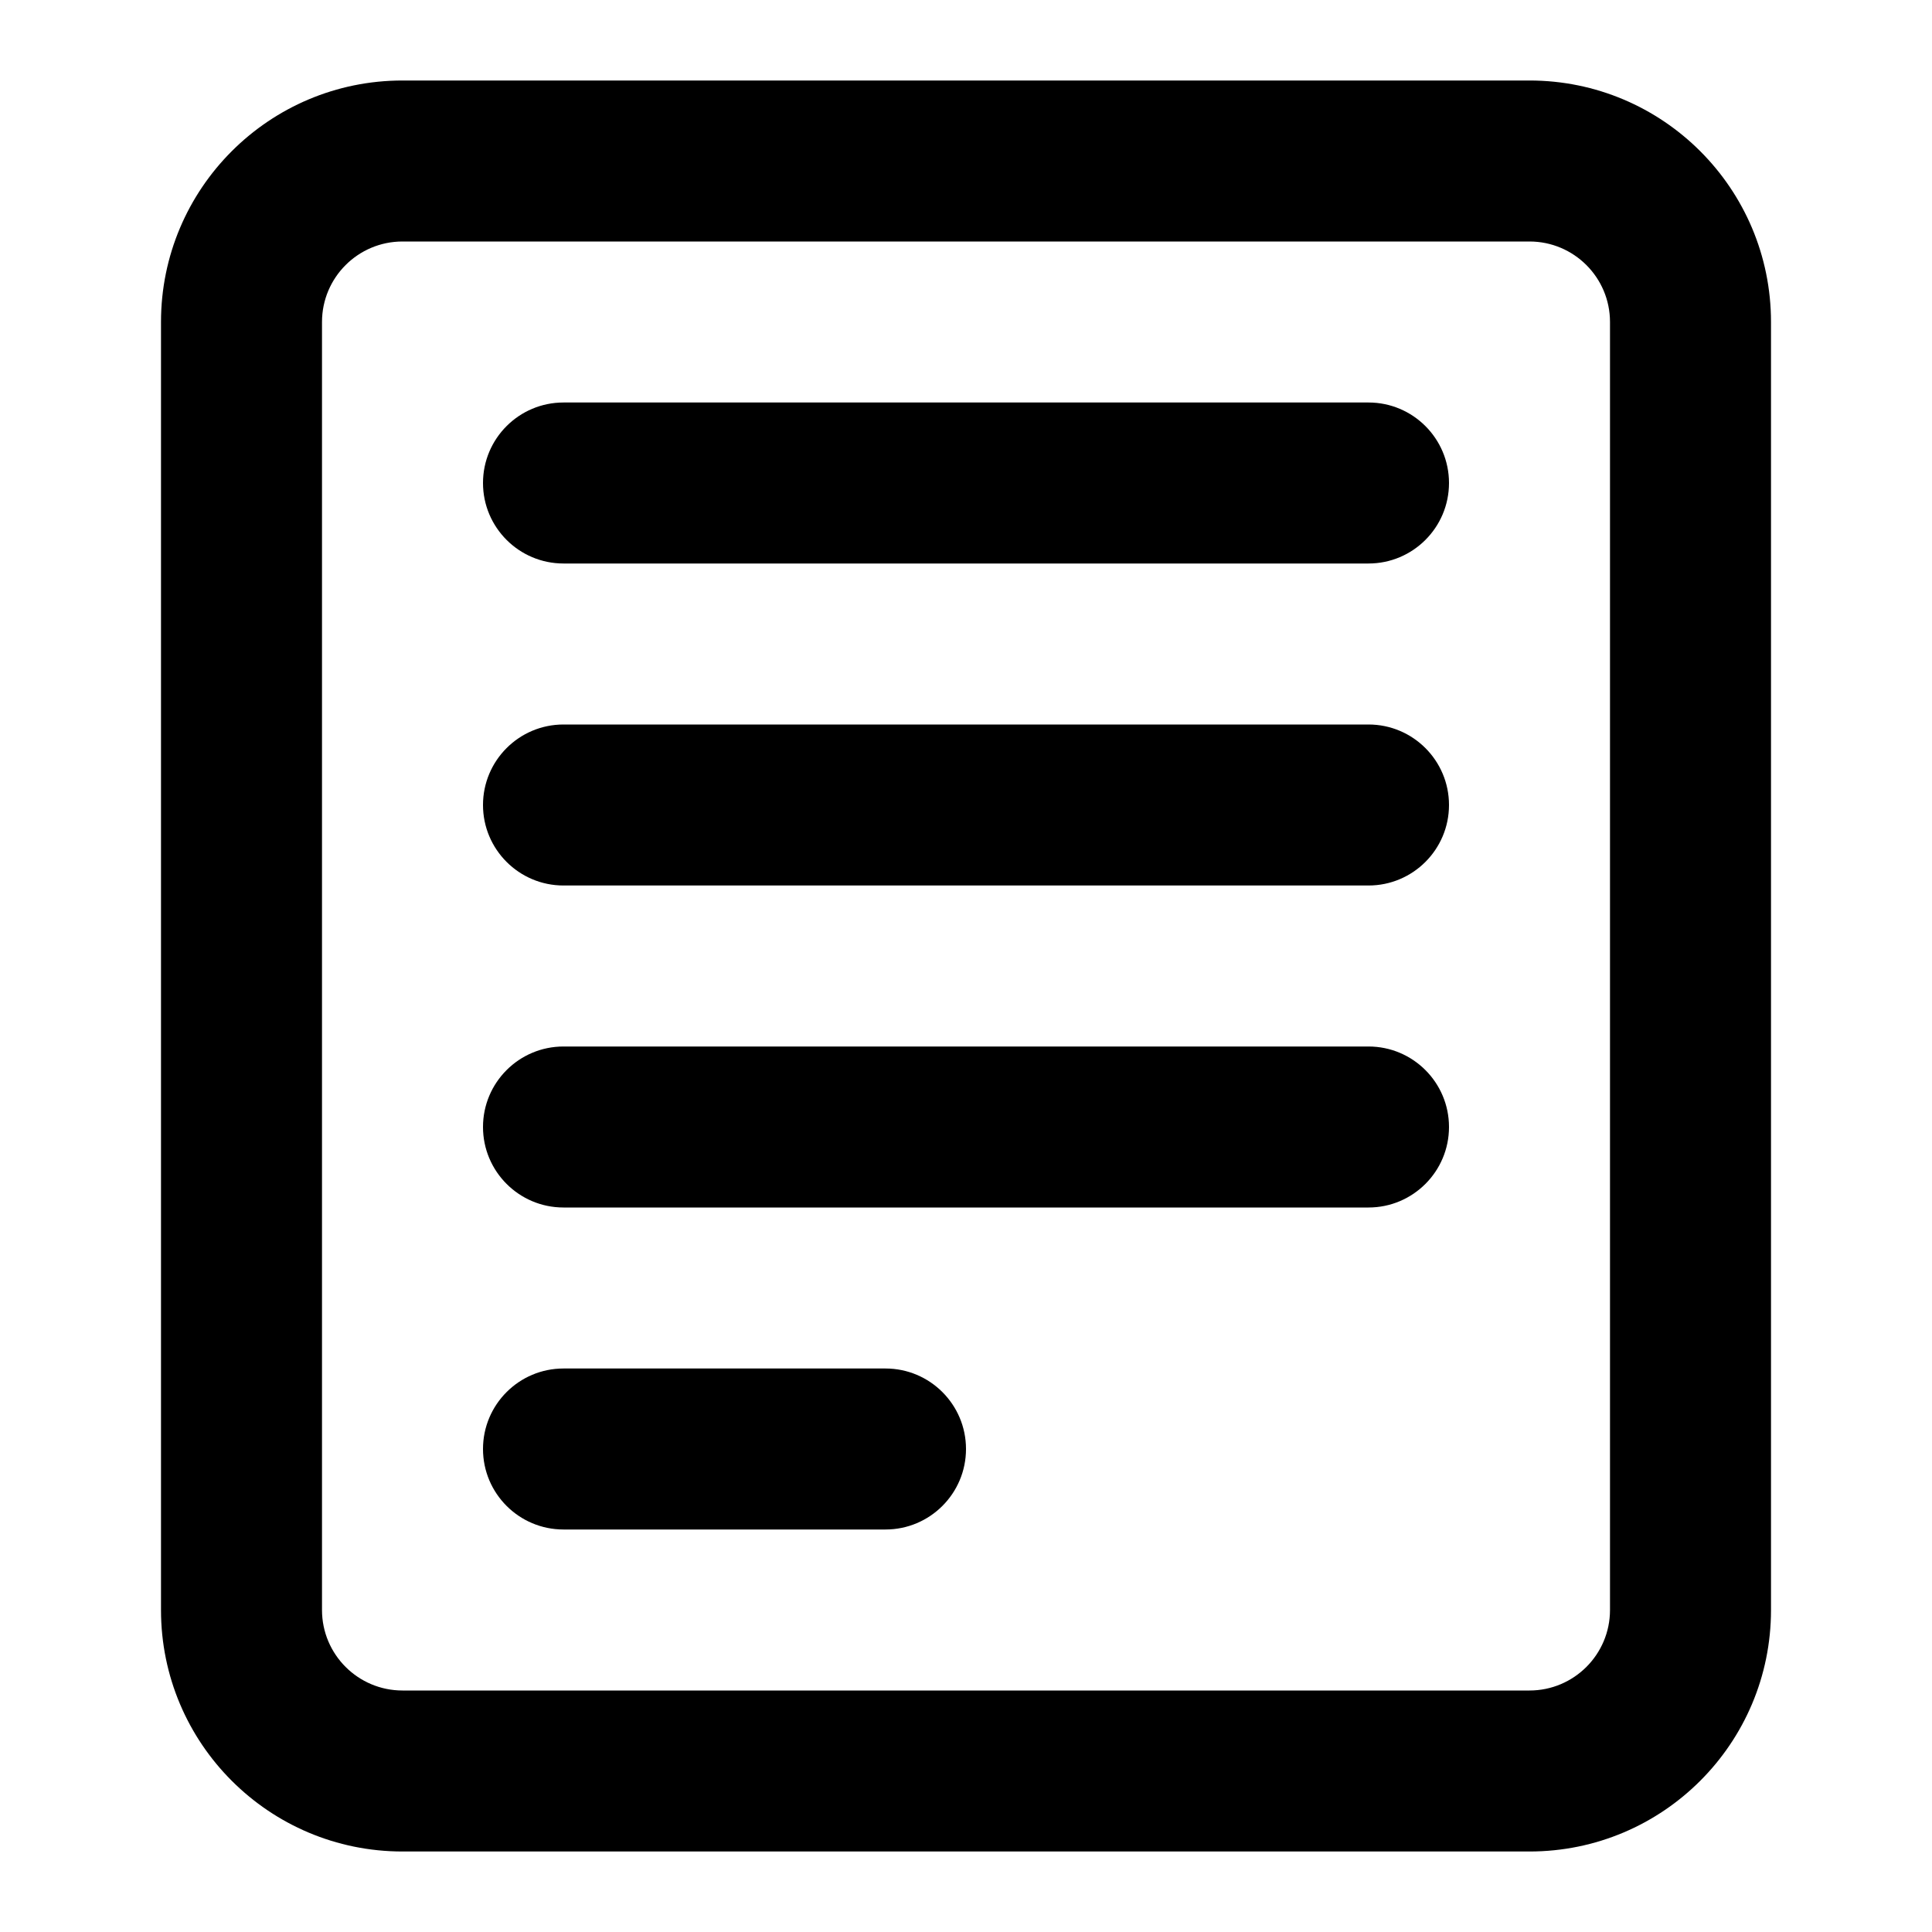
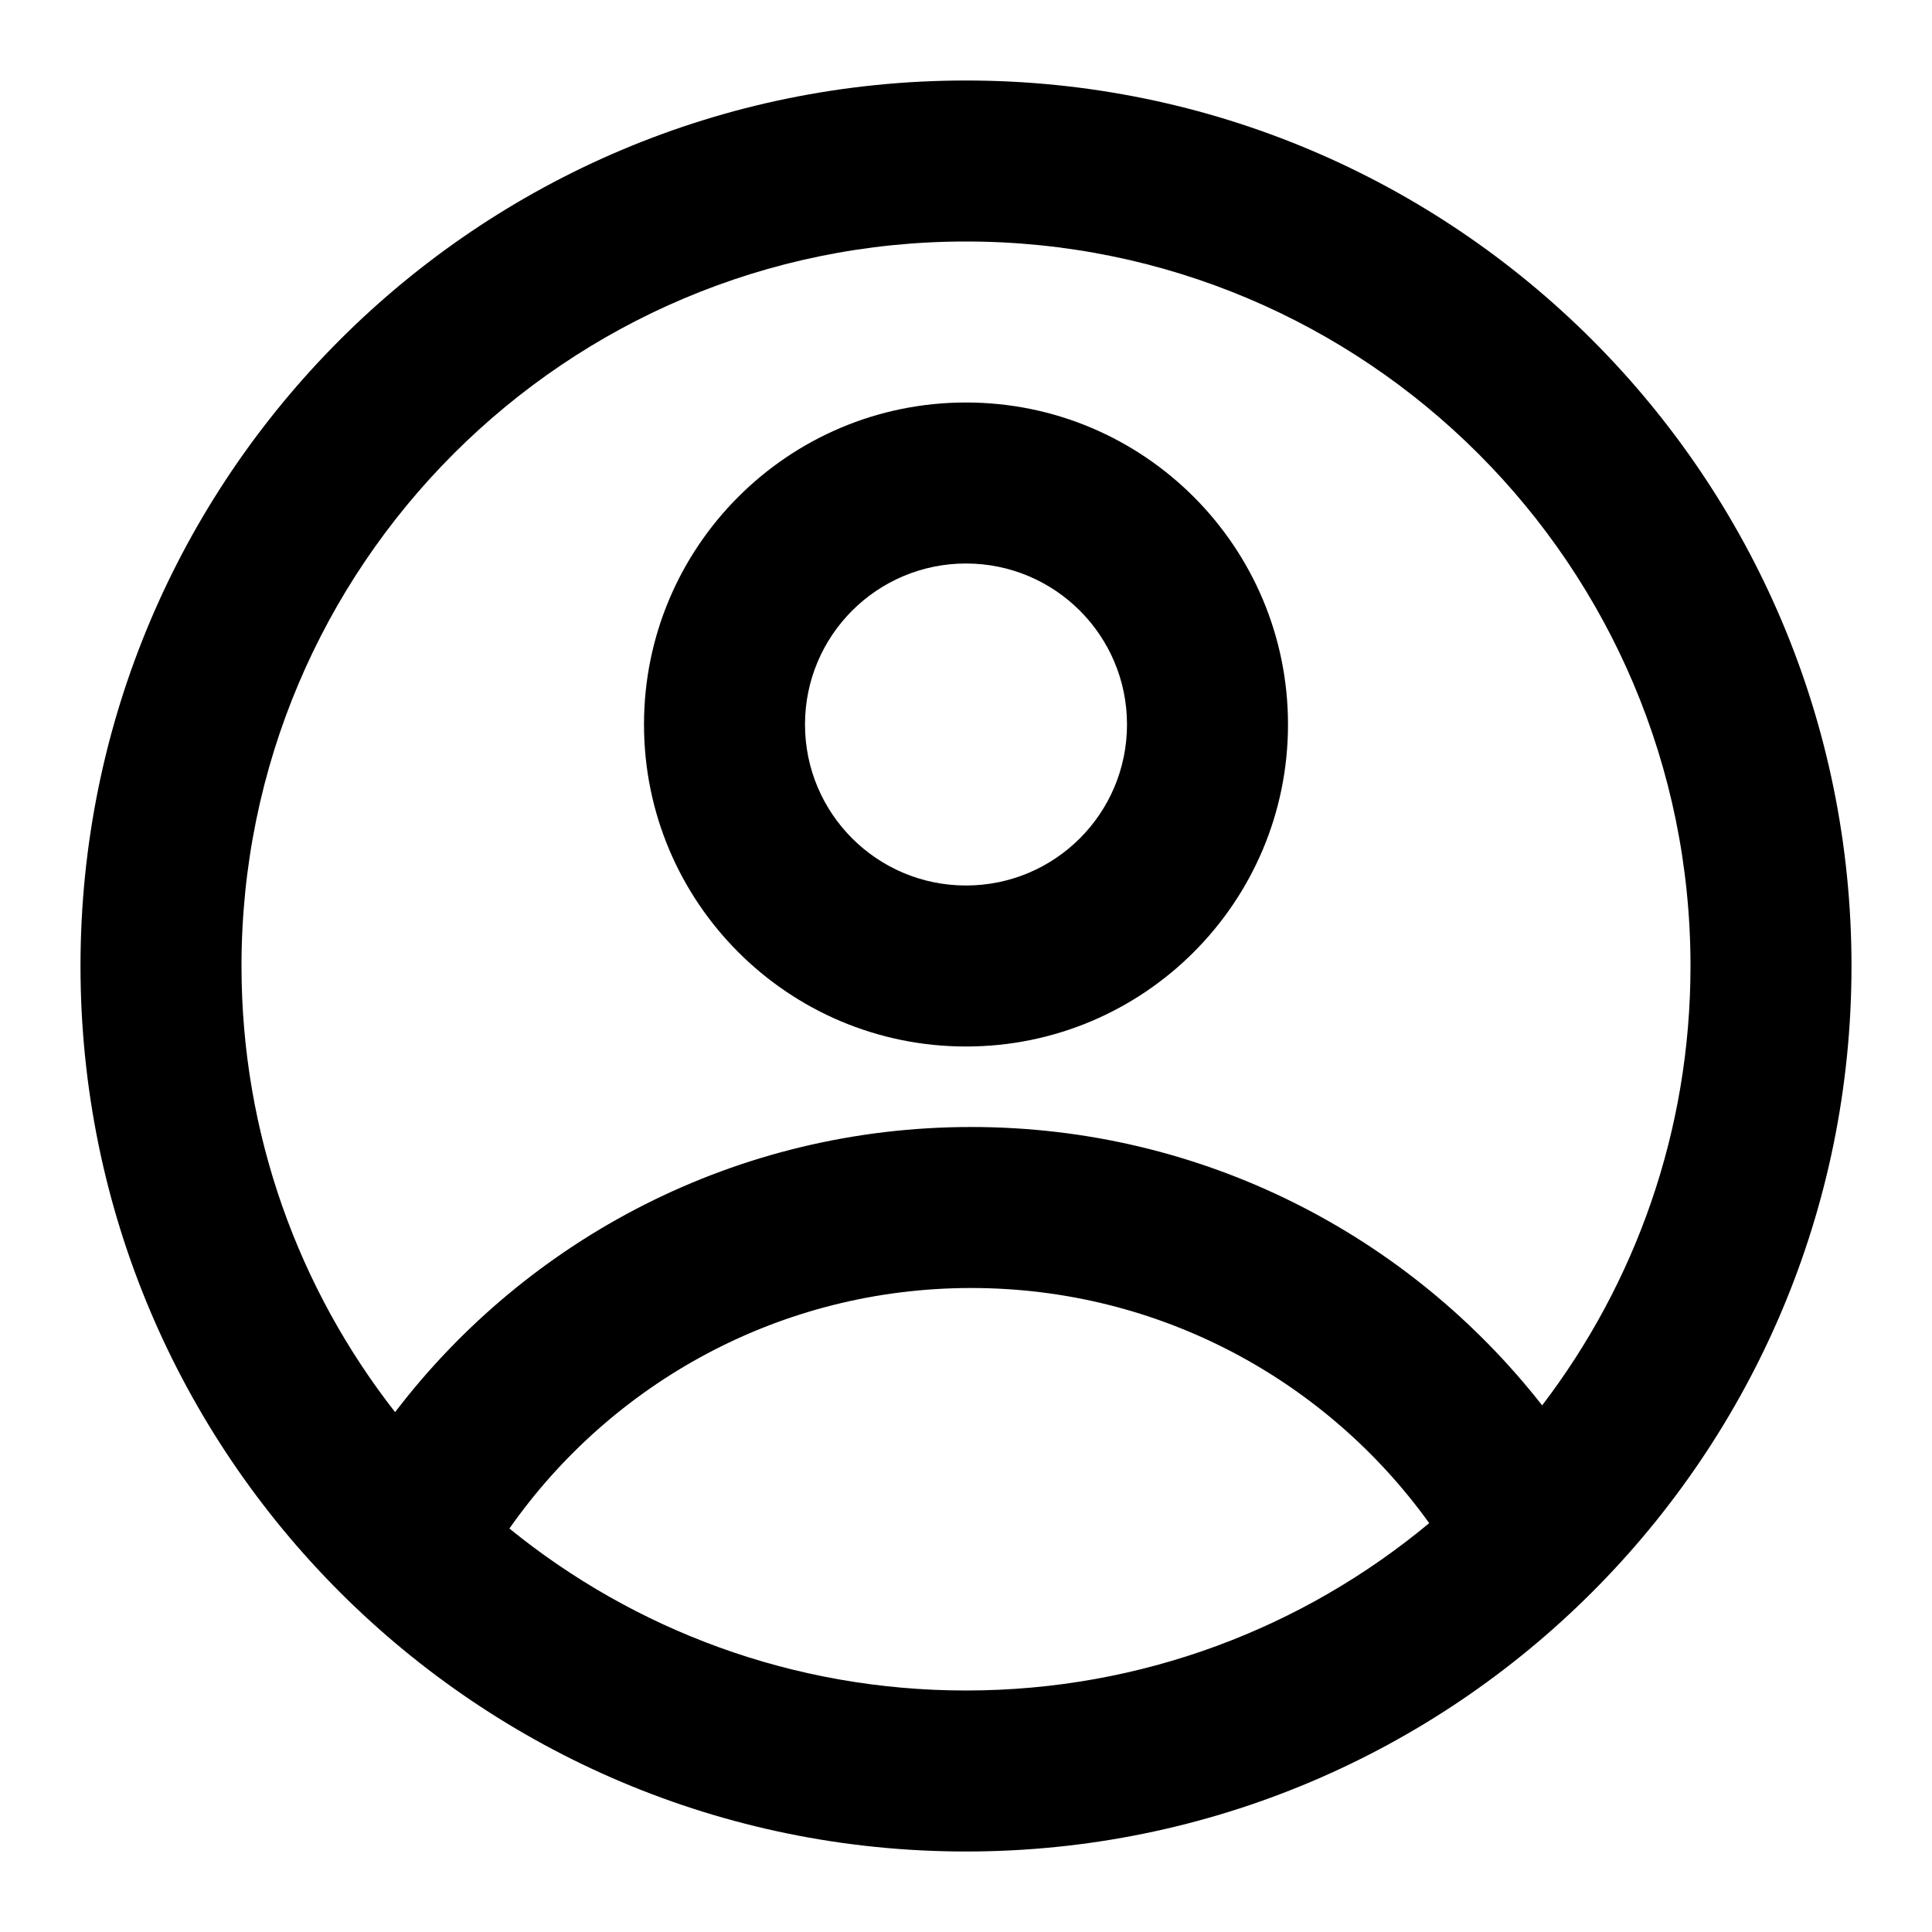
<svg xmlns="http://www.w3.org/2000/svg" width="24" height="24" viewBox="0 0 24 24" fill="none">
-   <path d="M6 6C6 5.448 6.448 5 7 5H17C17.552 5 18 5.448 18 6C18 6.552 17.552 7 17 7H7C6.448 7 6 6.552 6 6Z" fill="currentColor" />
-   <path d="M6 10C6 9.448 6.448 9 7 9H17C17.552 9 18 9.448 18 10C18 10.552 17.552 11 17 11H7C6.448 11 6 10.552 6 10Z" fill="currentColor" />
-   <path d="M7 13C6.448 13 6 13.448 6 14C6 14.552 6.448 15 7 15H17C17.552 15 18 14.552 18 14C18 13.448 17.552 13 17 13H7Z" fill="currentColor" />
-   <path d="M6 18C6 17.448 6.448 17 7 17H11C11.552 17 12 17.448 12 18C12 18.552 11.552 19 11 19H7C6.448 19 6 18.552 6 18Z" fill="currentColor" />
-   <path fill-rule="evenodd" clip-rule="evenodd" d="M2 4C2 2.343 3.343 1 5 1H19C20.657 1 22 2.343 22 4V20C22 21.657 20.657 23 19 23H5C3.343 23 2 21.657 2 20V4ZM5 3H19C19.552 3 20 3.448 20 4V20C20 20.552 19.552 21 19 21H5C4.448 21 4 20.552 4 20V4C4 3.448 4.448 3 5 3Z" fill="currentColor" />
+   <path fill-rule="evenodd" clip-rule="evenodd" d="M16 9C16 11.209 14.209 13 12 13C9.791 13 8 11.209 8 9C8 6.791 9.791 5 12 5C14.209 5 16 6.791 16 9ZM14 9C14 10.105 13.105 11 12 11C10.895 11 10 10.105 10 9C10 7.895 10.895 7 12 7C13.105 7 14 7.895 14 9Z" fill="currentColor" />
+   <path fill-rule="evenodd" clip-rule="evenodd" d="M12 1C5.925 1 1 5.925 1 12C1 18.075 5.925 23 12 23C18.075 23 23 18.075 23 12C23 5.925 18.075 1 12 1ZM3 12C3 14.09 3.713 16.014 4.908 17.542C6.552 15.389 9.146 14 12.065 14C14.945 14 17.509 15.353 19.157 17.458C20.313 15.944 21 14.052 21 12C21 7.029 16.971 3 12 3C7.029 3 3 7.029 3 12ZM12 21C9.85 21 7.876 20.246 6.328 18.988C7.594 17.181 9.691 16 12.065 16C14.408 16 16.483 17.152 17.754 18.921C16.194 20.219 14.188 21 12 21Z" fill="currentColor" />
</svg>
